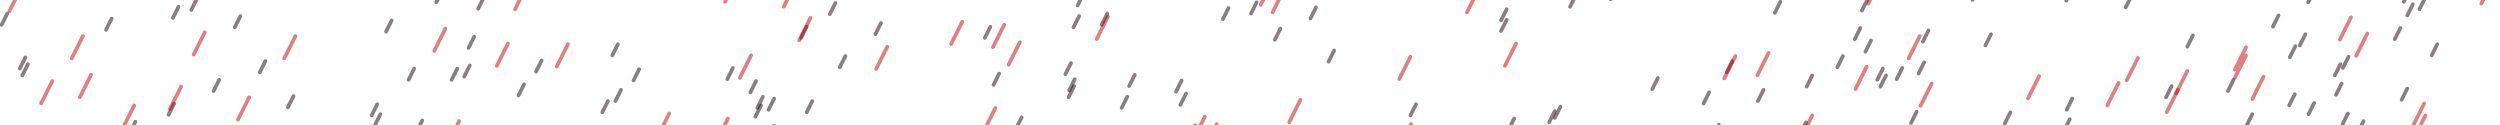
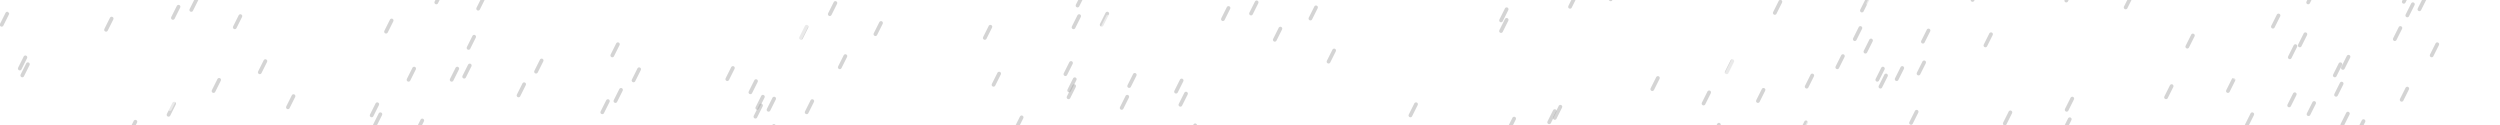
<svg xmlns="http://www.w3.org/2000/svg" width="4000" height="200">
  <style>
        .line {
        stroke-width: 6px;
        stroke-linecap:round;
        stroke-dasharray: 20px 200px;
        stroke-dashoffset: 220px;
-         stroke: #17000C80;
+         stroke: #aaaaaa80;
        animation: draw 6s linear infinite;
        }
        .speed2 {
        stroke-dasharray: 40px 200px;
        stroke-dashoffset: 240px;
-         stroke: #C7010280;
+         stroke: #ffffff80;
        animation: draw 3s linear infinite;
        }

        @keyframes draw {
        to {
        stroke-dashoffset: 0px;
        }
        }
    </style>
  <line class="line speed1" x1="3950" y1="-55" x2="3750" y2="345" />
  <line class="line speed1" x1="1071" y1="-35" x2="871" y2="365" />
  <line class="line speed1" x1="2509" y1="-165" x2="2309" y2="235" />
  <line class="line speed1" x1="850" y1="-92" x2="650" y2="308" />
  <line class="line speed1" x1="2595" y1="-26" x2="2395" y2="374" />
  <line class="line speed1" x1="937" y1="-62" x2="737" y2="338" />
  <line class="line speed1" x1="3177" y1="-97" x2="2977" y2="303" />
  <line class="line speed1" x1="1989" y1="-68" x2="1789" y2="332" />
  <line class="line speed1" x1="1508" y1="-160" x2="1308" y2="240" />
  <line class="line speed1" x1="80" y1="-143" x2="-120" y2="257" />
  <line class="line speed1" x1="965" y1="-100" x2="765" y2="300" />
  <line class="line speed1" x1="2988" y1="-1" x2="2788" y2="399" />
  <line class="line speed1" x1="449" y1="-69" x2="249" y2="331" />
  <line class="line speed1" x1="2751" y1="-72" x2="2551" y2="328" />
  <line class="line speed1" x1="3801" y1="-32" x2="3601" y2="368" />
  <line class="line speed1" x1="1812" y1="-96" x2="1612" y2="304" />
  <line class="line speed1" x1="3047" y1="-107" x2="2847" y2="293" />
  <line class="line speed1" x1="3184" y1="-148" x2="2984" y2="252" />
  <line class="line speed1" x1="2364" y1="-30" x2="2164" y2="370" />
  <line class="line speed1" x1="568" y1="-43" x2="368" y2="357" />
  <line class="line speed1" x1="110" y1="-175" x2="-90" y2="225" />
  <line class="line speed1" x1="3315" y1="-17" x2="3115" y2="383" />
  <line class="line speed1" x1="1316" y1="-28" x2="1116" y2="372" />
  <line class="line speed1" x1="3939" y1="-152" x2="3739" y2="248" />
  <line class="line speed1" x1="2998" y1="-76" x2="2798" y2="324" />
  <line class="line speed1" x1="3414" y1="-39" x2="3214" y2="361" />
  <line class="line speed1" x1="3092" y1="-132" x2="2892" y2="268" />
  <line class="line speed1" x1="1914" y1="-77" x2="1714" y2="323" />
  <line class="line speed1" x1="1271" y1="-88" x2="1071" y2="312" />
  <line class="line speed1" x1="523" y1="-99" x2="323" y2="301" />
  <line class="line speed1" x1="3880" y1="-3" x2="3680" y2="397" />
  <line class="line speed1" x1="1825" y1="-171" x2="1625" y2="229" />
  <line class="line speed1" x1="1451" y1="-107" x2="1251" y2="293" />
  <line class="line speed1" x1="88" y1="-72" x2="-112" y2="328" />
  <line class="line speed1" x1="2147" y1="-151" x2="1947" y2="249" />
  <line class="line speed1" x1="1817" y1="-59" x2="1617" y2="341" />
  <line class="line speed1" x1="143" y1="-94" x2="-57" y2="306" />
  <line class="line speed1" x1="2064" y1="-184" x2="1864" y2="216" />
  <line class="line speed1" x1="2509" y1="-182" x2="2309" y2="218" />
  <line class="line speed1" x1="2947" y1="-194" x2="2747" y2="206" />
  <line class="line speed1" x1="3607" y1="-140" x2="3407" y2="260" />
  <line class="line speed1" x1="3843" y1="-94" x2="3643" y2="306" />
  <line class="line speed1" x1="3142" y1="-88" x2="2942" y2="312" />
  <line class="line speed1" x1="3855" y1="-15" x2="3655" y2="385" />
  <line class="line speed1" x1="3744" y1="-172" x2="3544" y2="228" />
  <line class="line speed1" x1="1087" y1="-126" x2="887" y2="274" />
  <line class="line speed1" x1="774" y1="-4" x2="574" y2="396" />
  <line class="line speed1" x1="707" y1="-14" x2="507" y2="386" />
  <line class="line speed1" x1="3702" y1="-14" x2="3502" y2="386" />
  <line class="line speed1" x1="1308" y1="-67" x2="1108" y2="333" />
  <line class="line speed1" x1="384" y1="-186" x2="184" y2="214" />
  <line class="line speed1" x1="1996" y1="-47" x2="1796" y2="353" />
  <line class="line speed1" x1="725" y1="-164" x2="525" y2="236" />
  <line class="line speed1" x1="1818" y1="-70" x2="1618" y2="330" />
  <line class="line speed1" x1="761" y1="-87" x2="561" y2="313" />
  <line class="line speed1" x1="3787" y1="-142" x2="3587" y2="258" />
  <line class="line speed1" x1="1697" y1="-79" x2="1497" y2="321" />
  <line class="line speed1" x1="1319" y1="-42" x2="1119" y2="358" />
  <line class="line speed1" x1="3410" y1="-6" x2="3210" y2="394" />
  <line class="line speed1" x1="3111" y1="-87" x2="2911" y2="313" />
  <line class="line speed1" x1="3771" y1="-123" x2="3571" y2="277" />
  <line class="line speed1" x1="3075" y1="-152" x2="2875" y2="248" />
  <line class="line speed1" x1="377" y1="-31" x2="177" y2="369" />
  <line class="line speed1" x1="3116" y1="-76" x2="2916" y2="324" />
  <line class="line speed1" x1="1337" y1="-39" x2="1137" y2="361" />
  <line class="line speed1" x1="1733" y1="-9" x2="1533" y2="391" />
  <line class="line speed1" x1="139" y1="-105" x2="-61" y2="295" />
  <line class="line speed1" x1="315" y1="-2" x2="115" y2="398" />
  <line class="line speed1" x1="1398" y1="-35" x2="1198" y2="365" />
  <line class="line speed1" x1="2109" y1="-193" x2="1909" y2="207" />
  <line class="line speed1" x1="1870" y1="-175" x2="1670" y2="225" />
  <line class="line speed1" x1="3284" y1="-142" x2="3084" y2="258" />
  <line class="line speed1" x1="1435" y1="-192" x2="1235" y2="208" />
  <line class="line speed1" x1="2870" y1="-99" x2="2670" y2="301" />
  <line class="line speed1" x1="3856" y1="-106" x2="3656" y2="294" />
  <line class="line speed1" x1="830" y1="-87" x2="630" y2="313" />
  <line class="line speed1" x1="3573" y1="-59" x2="3373" y2="341" />
  <line class="line speed1" x1="83" y1="-88" x2="-117" y2="312" />
  <line class="line speed1" x1="3959" y1="-190" x2="3759" y2="210" />
  <line class="line speed1" x1="857" y1="-138" x2="657" y2="262" />
  <line class="line speed1" x1="1092" y1="-53" x2="892" y2="347" />
  <line class="line speed1" x1="1389" y1="-154" x2="1189" y2="246" />
  <line class="line speed1" x1="1683" y1="-154" x2="1483" y2="246" />
  <line class="line speed1" x1="2586" y1="-19" x2="2386" y2="381" />
  <line class="line speed1" x1="277" y1="-167" x2="77" y2="233" />
  <line class="line speed1" x1="483" y1="-171" x2="283" y2="229" />
  <line class="line speed1" x1="3845" y1="-63" x2="3645" y2="337" />
  <line class="line speed1" x1="1121" y1="-86" x2="921" y2="314" />
  <line class="line speed1" x1="2833" y1="-49" x2="2633" y2="351" />
  <line class="line speed1" x1="2233" y1="-116" x2="2033" y2="284" />
  <line class="line speed1" x1="2204" y1="-185" x2="2004" y2="215" />
  <line class="line speed1" x1="702" y1="-30" x2="502" y2="370" />
  <line class="line speed1" x1="3672" y1="-69" x2="3472" y2="331" />
  <line class="line speed1" x1="3770" y1="-46" x2="3570" y2="354" />
  <line class="line speed1" x1="1902" y1="-42" x2="1702" y2="358" />
  <line class="line speed1" x1="3165" y1="-18" x2="2965" y2="382" />
  <line class="line speed1" x1="91" y1="-174" x2="-109" y2="226" />
  <line class="line speed1" x1="2521" y1="-7" x2="2321" y2="393" />
  <line class="line speed1" x1="2920" y1="-53" x2="2720" y2="347" />
  <line class="line speed1" x1="3998" y1="-126" x2="3798" y2="274" />
  <line class="line speed2" x1="322" y1="-46" x2="122" y2="354" />
  <line class="line speed2" x1="2365" y1="-16" x2="2165" y2="384" />
  <line class="line speed2" x1="3869" y1="-187" x2="3669" y2="213" />
  <line class="line speed2" x1="3701" y1="-139" x2="3501" y2="261" />
  <line class="line speed2" x1="1272" y1="-25" x2="1072" y2="375" />
  <line class="line speed2" x1="920" y1="-145" x2="720" y2="255" />
  <line class="line speed2" x1="1178" y1="-33" x2="978" y2="367" />
  <line class="line speed2" x1="435" y1="-163" x2="235" y2="237" />
  <line class="line speed2" x1="3528" y1="-122" x2="3328" y2="278" />
  <line class="line speed2" x1="2035" y1="-28" x2="1835" y2="372" />
  <line class="line speed2" x1="2054" y1="-16" x2="1854" y2="384" />
  <line class="line speed2" x1="41" y1="-127" x2="-159" y2="273" />
  <line class="line speed2" x1="3179" y1="-157" x2="2979" y2="243" />
  <line class="line speed2" x1="3592" y1="-71" x2="3392" y2="329" />
  <line class="line speed2" x1="820" y1="-169" x2="620" y2="231" />
  <line class="line speed2" x1="2364" y1="-124" x2="2164" y2="276" />
  <line class="line speed2" x1="240" y1="-157" x2="40" y2="243" />
  <line class="line speed2" x1="3895" y1="-161" x2="3695" y2="239" />
  <line class="line speed2" x1="842" y1="-21" x2="642" y2="379" />
  <line class="line speed2" x1="59" y1="-46" x2="-141" y2="354" />
  <line class="line speed2" x1="3701" y1="-126" x2="3501" y2="274" />
  <line class="line speed2" x1="3198" y1="-81" x2="2998" y2="319" />
  <line class="line speed2" x1="1309" y1="-126" x2="1109" y2="274" />
  <line class="line speed2" x1="253" y1="-95" x2="53" y2="305" />
  <line class="line speed2" x1="1700" y1="-42" x2="1500" y2="358" />
  <line class="line speed2" x1="1016" y1="-144" x2="816" y2="256" />
  <line class="line speed2" x1="1404" y1="-186" x2="1204" y2="214" />
  <line class="line speed2" x1="1714" y1="-175" x2="1514" y2="225" />
  <line class="line speed2" x1="3729" y1="-92" x2="3529" y2="308" />
  <line class="line speed2" x1="2188" y1="-55" x2="1988" y2="345" />
  <line class="line speed2" x1="2884" y1="-125" x2="2684" y2="275" />
  <line class="line speed2" x1="1647" y1="-180" x2="1447" y2="220" />
  <line class="line speed2" x1="33" y1="-18" x2="-167" y2="382" />
  <line class="line speed2" x1="3607" y1="-101" x2="3407" y2="299" />
  <line class="line speed2" x1="39" y1="-97" x2="-161" y2="303" />
  <line class="line speed2" x1="506" y1="-59" x2="306" y2="341" />
  <line class="line speed2" x1="2533" y1="-145" x2="2333" y2="255" />
  <line class="line speed2" x1="580" y1="-157" x2="380" y2="243" />
  <line class="line speed2" x1="1739" y1="-147" x2="1539" y2="253" />
  <line class="line speed2" x1="3094" y1="-108" x2="2894" y2="292" />
  <line class="line speed2" x1="3497" y1="-82" x2="3297" y2="318" />
  <line class="line speed2" x1="3370" y1="-93" x2="3170" y2="307" />
  <line class="line speed2" x1="3986" y1="-49" x2="3786" y2="351" />
  <line class="line speed2" x1="1527" y1="-140" x2="1327" y2="260" />
  <line class="line speed2" x1="1880" y1="-188" x2="1680" y2="212" />
  <line class="line speed2" x1="3988" y1="-30" x2="3788" y2="370" />
  <line class="line speed2" x1="3007" y1="-30" x2="2807" y2="370" />
  <line class="line speed2" x1="191" y1="-85" x2="-9" y2="315" />
  <line class="line speed2" x1="2937" y1="-130" x2="2737" y2="270" />
  <line class="line speed2" x1="397" y1="-76" x2="197" y2="324" />
</svg>
